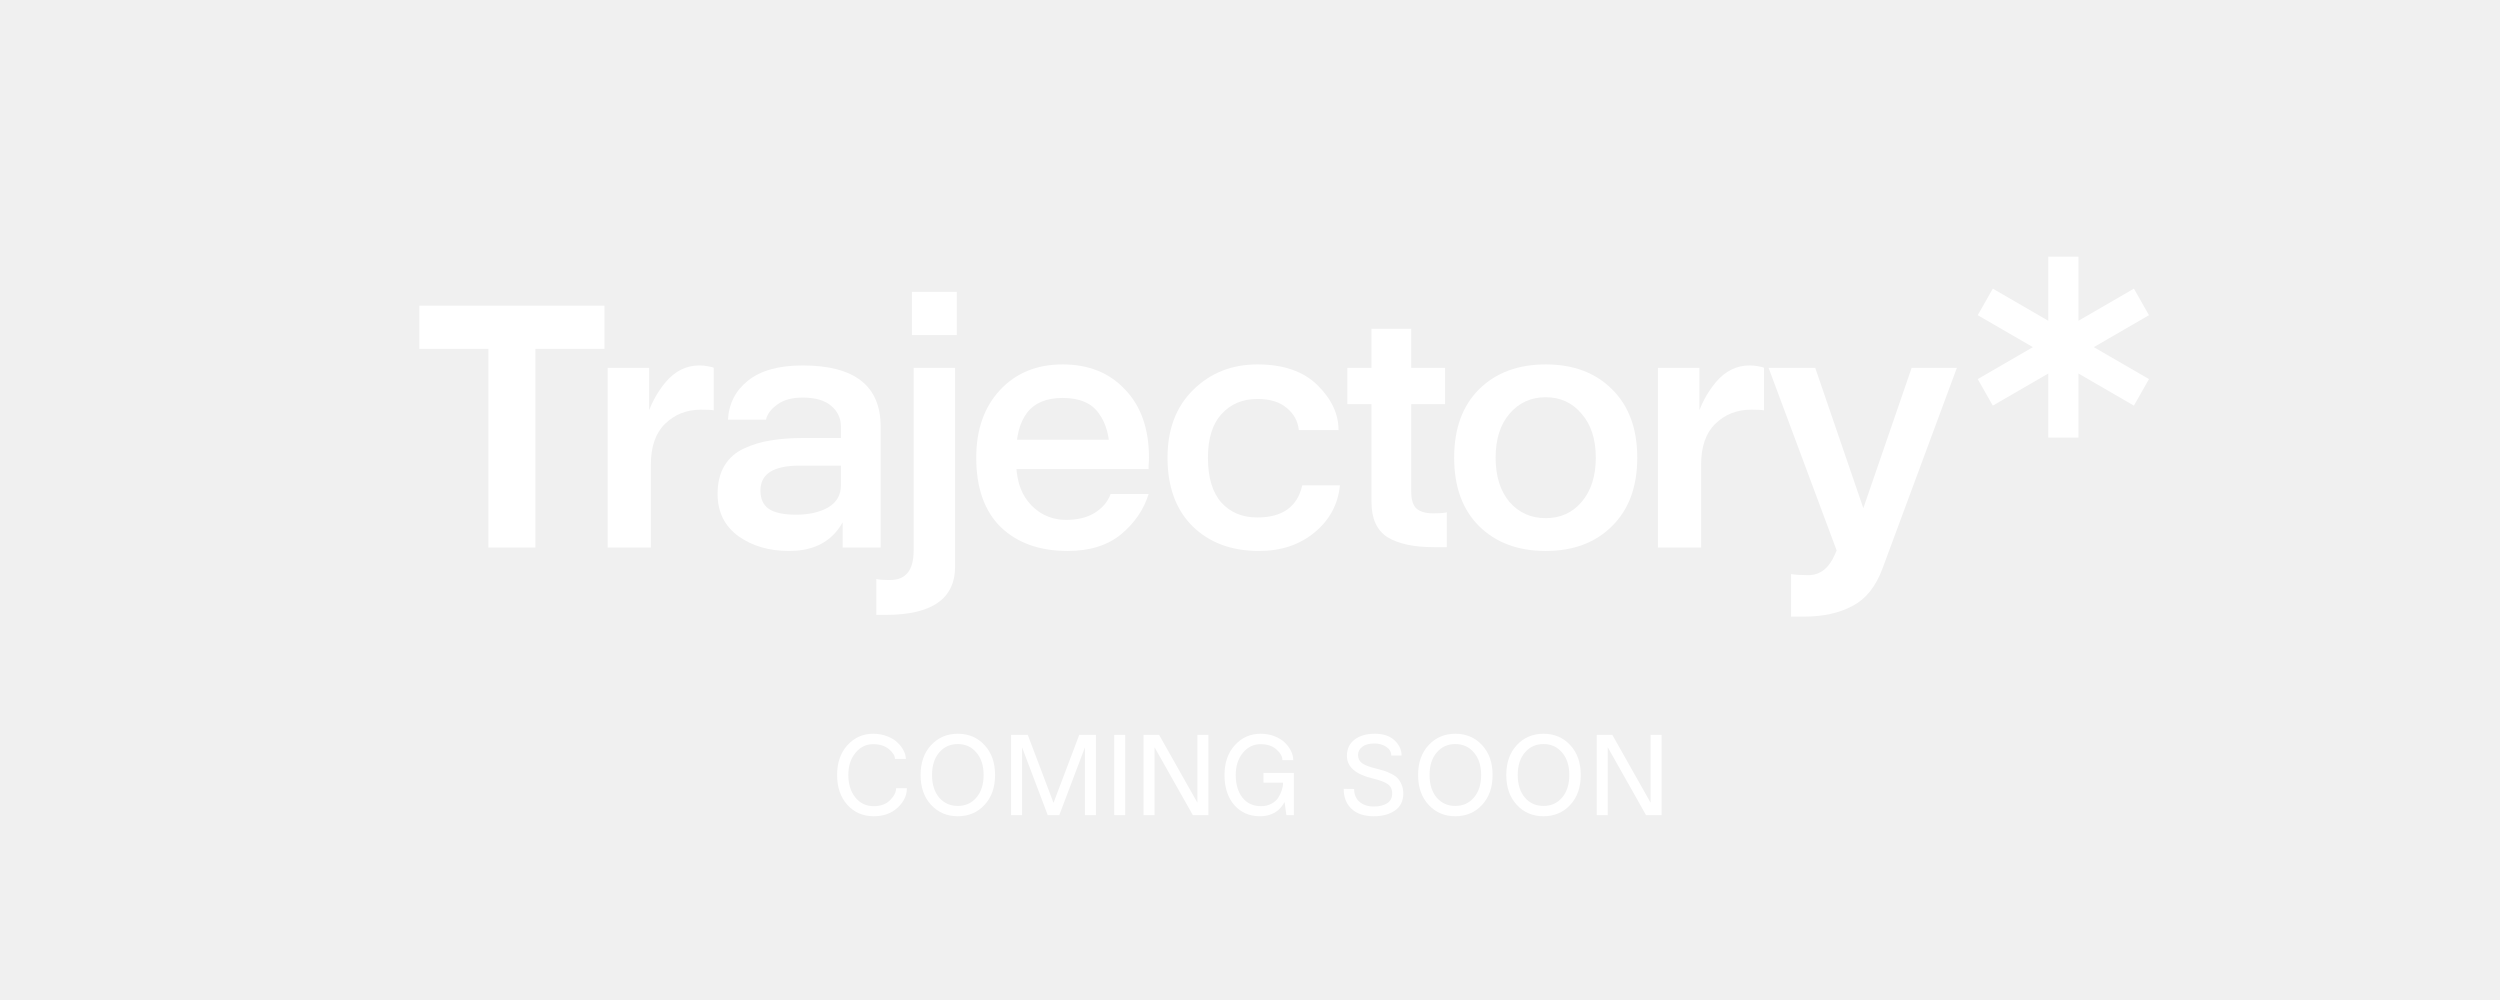
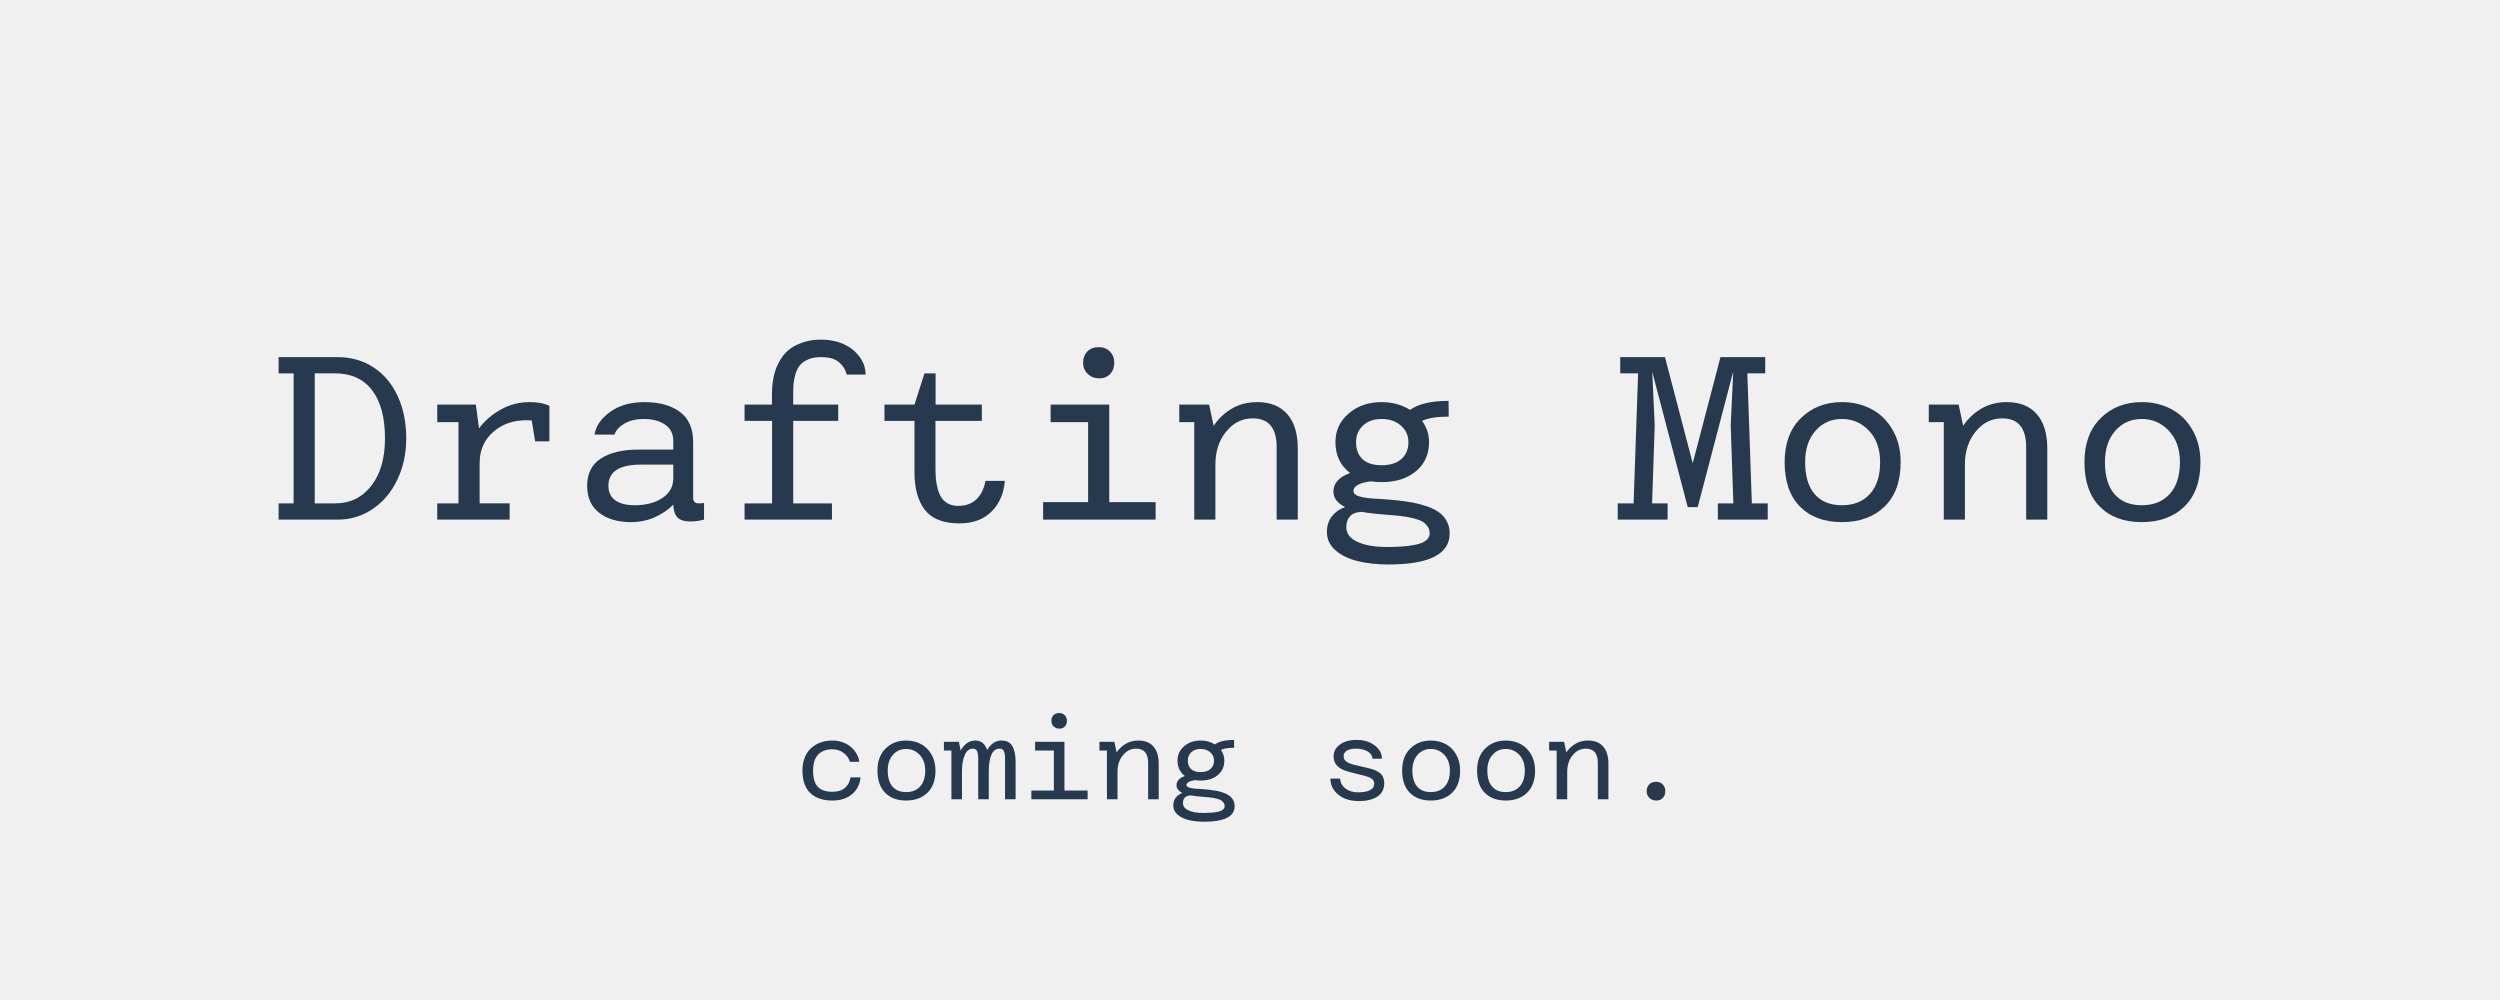
<svg xmlns="http://www.w3.org/2000/svg" xmlns:ns1="http://www.openswatchbook.org/uri/2009/osb" id="svg2" version="1.1" width="1600" height="640" viewBox="0 0 1500 600">
  <defs id="defs6">
+     <rect id="rect372" height="200.087" width="1494.25" y="410.191" x="1.38" />
+     <rect id="rect23" height="76.134" width="277.492" y="46.072" x="666.869" />
    <linearGradient id="linearGradient5684" ns1:paint="solid">
      <stop style="stop-color:#6f5b14;stop-opacity:1;" offset="0" id="stop5686" />
    </linearGradient>
  </defs>
-   <g id="flowRoot892" style="font-style:normal;font-variant:normal;font-weight:500;font-stretch:normal;font-size:200px;line-height:1.25;font-family:'Besley*';-inkscape-font-specification:'Besley* Medium';text-align:center;letter-spacing:0px;word-spacing:0px;text-anchor:middle;fill:#172517;fill-opacity:1;stroke:#355635;stroke-width:1.589;stroke-miterlimit:4;stroke-dasharray:none;stroke-opacity:1;paint-order:stroke fill markers" transform="matrix(1.180082,0,0,1.180082,-195.4532,-83.84332)" aria-label="Besley*">
-     <g id="flowRoot59" style="font-style:normal;font-variant:normal;font-weight:normal;font-stretch:normal;font-size:40px;line-height:1.25;font-family:'Trajectory*';-inkscape-font-specification:'Trajectory*';letter-spacing:0px;word-spacing:0px;fill:#000000;fill-opacity:1;stroke:none" transform="matrix(4.391365,0,0,4.391365,-2740.147,-435.8933)" aria-label="Trajectory*">
-       <path style="fill:#ffffff" id="path67" d="m 710.25,150.833 h 21.44 v 5 h -21.44 z m 8,0 h 5.44 v 28 h -5.44 z" />
-       <path style="fill:#ffffff" id="path69" d="m 742.66,157.753 q 0.52,0 0.92,0.08 0.44,0.08 0.6,0.12 l 0.16,0.08 v 4.92 q -0.28,-0.08 -1.48,-0.08 z m -10.6,0.28 h 4.8 v 6 l 0.2,0.6 v 14.2 h -5 z m 10.8,4.84 q -2.48,0 -4.16,1.64 -1.64,1.6 -1.64,4.72 l -1.2,-0.4 q 0,-2.4 0.64,-4.8 0.68,-2.44 2.28,-4.36 1.64,-1.92 3.88,-1.92 z" />
-       <path style="fill:#ffffff" id="path71" d="m 750.386,164.033 h -4.4 q 0.16,-2.8 2.32,-4.52 2.2,-1.76 6.32,-1.76 v 3.72 q -1.84,0 -2.92,0.8 -1.08,0.76 -1.32,1.76 z m 4.28,2.12 h 6.2 v 3.2 h -6.6 z m 4.4,-1.32 q 0,-1.44 -1.12,-2.4 -1.12,-0.96 -3.32,-0.96 v -3.72 q 9.04,0 9.04,7.08 z m 0,0 h 4.6 v 14 h -4.4 v -4.76 l -0.2,-0.6 z m -9.32,7.4 q 0,1.44 0.96,2.12 1,0.68 3.16,0.68 2.24,0 3.72,-0.84 1.48,-0.88 1.48,-2.56 h 1.2 q 0,3.4 -1.88,5.52 -1.88,2.08 -5.32,2.08 -3.48,0 -5.88,-1.72 -2.4,-1.76 -2.4,-4.88 z m 4.92,-6.08 -0.4,3.2 q -4.52,0 -4.52,2.88 l -4.96,0.4 q 0,-1.96 0.8,-3.28 0.8,-1.32 2.28,-2 1.48,-0.68 3.08,-0.92 1.64,-0.28 3.72,-0.28 z" />
-       <path style="fill:#ffffff" id="path73" d="m 764.244,186.633 h -1.08 v -4.158 c 0.267,0.08 0.8,0.12 1.6,0.12 z m 3.24,-7.438 4.8,1.838 c 0,3.733 -2.68,5.6 -8.04,5.6 l 0.52,-4.038 c 1.813,0 2.72,-1.133 2.72,-3.4 z m -0.2,-29.962 h 5.2 v 5 h -5.2 z m 0.2,29.962 v -21.162 h 4.8 v 23 z" />
-       <path style="fill:#ffffff" id="path75" d="m 779.332,168.433 h -4.6 c 0,-3.253 0.92,-5.867 2.76,-7.84 1.84,-1.973 4.253,-2.96 7.24,-2.96 v 3.882 c -1.867,0 -3.24,0.573 -4.12,1.72 -0.853,1.147 -1.28,2.638 -1.28,5.198 z m 10.96,4.2 h 4.4 c -0.56,1.813 -1.627,3.373 -3.2,4.68 -1.573,1.28 -3.627,1.92 -6.16,1.92 l -0.2,-3.6 c 1.36,0 2.48,-0.28 3.36,-0.84 0.88,-0.56 1.48,-1.28 1.8,-2.16 z m -11.16,-6.28 h 11.6 v 3.4 h -11.6 z m 5.6,-8.72 c 3.013,0 5.427,0.973 7.24,2.92 1.84,1.92 2.76,4.547 2.76,7.88 0,0.347 -0.013,0.627 -0.04,0.84 v 0.36 0.12 h -4.4 c 0,-0.053 -0.013,-0.267 -0.04,-0.64 -0.027,-0.4 -0.04,-0.627 -0.04,-0.68 0,-2.48 -0.427,-3.945 -1.28,-5.118 -0.827,-1.2 -2.227,-1.8 -4.2,-1.8 z m 0.4,18 0.2,3.6 c -3.253,0 -5.84,-0.92 -7.76,-2.76 -1.893,-1.867 -2.84,-4.547 -2.84,-8.04 h 4.6 c 0,2.427 0.467,3.878 1.4,5.078 0.933,1.173 2.4,2.122 4.4,2.122 z" />
-       <path style="fill:#ffffff" id="path77" d="m 807.279,161.633 v -4 q 4.52,0 6.96,2.4 2.44,2.4 2.44,5.2 h -4.6 q -0.16,-1.56 -1.4,-2.56 -1.2,-1.04 -3.4,-1.04 z m 0.2,17.6 q -4.8,0 -7.72,-2.88 -2.88,-2.88 -2.88,-7.92 0,-4.92 2.96,-7.84 3,-2.96 7.44,-2.96 v 4 q -2.56,0 -4.16,1.76 -1.56,1.72 -1.56,5.04 0,3.44 1.56,5.2 1.56,1.72 4.16,1.72 z m 5,-7.6 h 4.36 q -0.32,3.28 -2.92,5.44 -2.6,2.16 -6.44,2.16 l -0.2,-3.88 q 4.36,0 5.2,-3.72 z" />
-       <path style="fill:#ffffff" id="path79" d="m 827.736,178.793 h 1.48 v -4.038 c -0.267,0.08 -0.8,0.12 -1.6,0.12 z m -10.04,-16.56 h 11.32 v -4.2 h -11.32 z m 7.4,10.122 v -18.842 h -4.6 v 20.08 z m 0,0 -4.6,1.238 c 0,1.893 0.613,3.24 1.84,4.04 1.253,0.773 3.053,1.16 5.4,1.16 l -0.12,-3.918 c -0.853,0 -1.493,-0.187 -1.92,-0.56 -0.4,-0.373 -0.6,-1.027 -0.6,-1.96 z" />
-       <path style="fill:#ffffff" id="path81" d="m 836.466,163.353 q -1.6,1.88 -1.6,5.08 0,3.2 1.6,5.12 1.64,1.88 4.2,1.88 2.56,0 4.16,-1.88 1.64,-1.92 1.64,-5.12 0,-3.2 -1.64,-5.08 -1.6,-1.92 -4.16,-1.92 -2.56,0 -4.2,1.92 z m -3.52,13 q -2.88,-2.88 -2.88,-7.92 0,-5.04 2.88,-7.92 2.92,-2.88 7.72,-2.88 4.8,0 7.68,2.88 2.92,2.88 2.92,7.92 0,5.04 -2.92,7.92 -2.88,2.88 -7.68,2.88 -4.8,0 -7.72,-2.88 z" />
-       <path style="fill:#ffffff" id="path83" d="m 864.26,157.753 q 0.52,0 0.92,0.08 0.44,0.08 0.6,0.12 l 0.16,0.08 v 4.92 q -0.28,-0.08 -1.48,-0.08 z m -10.6,0.28 h 4.8 v 6 l 0.2,0.6 v 14.2 h -5 z m 10.8,4.84 q -2.48,0 -4.16,1.64 -1.64,1.6 -1.64,4.72 l -1.2,-0.4 q 0,-2.4 0.64,-4.8 0.68,-2.44 2.28,-4.36 1.64,-1.92 3.88,-1.92 z" />
-       <path style="fill:#ffffff" id="path85" d="m 870.552,186.833 h -1.48 v -4.92 c 0.533,0.08 1.2,0.12 2,0.12 z m -4.08,-28.8 h 5.4 l 7.2,21 -4.4,1 z m 7.68,21.6 1.64,-3.76 0.962,0.4 6.28,-18.24 h 5.238 l -8.6,23.2 c -0.773,2.107 -1.933,3.56 -3.48,4.36 -1.52,0.827 -3.4,1.24 -5.64,1.24 l 0.52,-4.8 c 1.36,0 2.387,-0.8 3.08,-2.4 z" />
-       <path style="stroke-width:1.387;fill:#ffffff" id="path87" d="m 892.432,162.405 -1.745,-3.072 18.082,-10.472 1.745,3.072 z m -1.745,-10.472 1.745,-3.072 18.082,10.472 -1.745,3.072 z m 8.168,-6.772 h 3.491 v 20.944 h -3.491 z" />
-       <g id="flowRoot109" style="font-style:normal;font-weight:normal;font-size:40px;line-height:1.25;font-family:sans-serif;letter-spacing:0px;word-spacing:0px;fill:#ffffff;fill-opacity:1;stroke:none" transform="matrix(0.3316792,0,0,0.3316792,541.1475,53.9259)" aria-label="COMING SOON">
-         <path id="path830" style="font-style:normal;font-variant:normal;font-weight:normal;font-stretch:normal;font-family:'Trajectory*';-inkscape-font-specification:'Trajectory*';fill:#ffffff" d="m 668.281,445.239 v -3.64 q 2.64,0 4.88,0.88 2.24,0.84 3.6,2.2 1.4,1.32 2.16,2.84 0.76,1.52 0.76,2.88 h -3.8 q 0,-1.64 -2.08,-3.4 -2.08,-1.76 -5.52,-1.76 z m 8,15.36 h 3.76 q 0,3.8 -3.24,6.8 -3.2,3 -8.32,3 v -3.52 q 3.6,0 5.68,-2.08 2.12,-2.12 2.12,-4.2 z m -7.8,6.28 v 3.52 q -5.6,0 -9.2,-3.96 -3.6,-3.96 -3.6,-10.44 0,-6.44 3.6,-10.4 3.64,-4 9,-4 v 3.64 q -3.72,0 -6.2,3.04 -2.48,3 -2.48,7.72 0,4.76 2.44,7.84 2.48,3.04 6.44,3.04 z" />
-         <path id="path832" style="font-style:normal;font-variant:normal;font-weight:normal;font-stretch:normal;font-family:'Trajectory*';-inkscape-font-specification:'Trajectory*';fill:#ffffff" d="m 691.302,448.159 q -2.48,2.92 -2.48,7.84 0,4.92 2.48,7.88 2.52,2.92 6.52,2.92 4,0 6.48,-2.92 2.52,-2.96 2.52,-7.88 0,-4.92 -2.52,-7.84 -2.48,-2.96 -6.48,-2.96 -4,0 -6.52,2.96 z m -2.8,18.28 q -3.68,-3.96 -3.68,-10.44 0,-6.48 3.68,-10.44 3.68,-3.96 9.32,-3.96 5.64,0 9.32,3.96 3.68,3.96 3.68,10.44 0,6.48 -3.68,10.44 -3.68,3.96 -9.32,3.96 -5.64,0 -9.32,-3.96 z" />
-         <path id="path834" style="font-style:normal;font-variant:normal;font-weight:normal;font-stretch:normal;font-family:'Trajectory*';-inkscape-font-specification:'Trajectory*';fill:#ffffff" d="m 743.843,441.999 -10.6,28 h -3.64 l 10.6,-28 z m -25.24,0 h 3.64 l 10.6,28 h -3.64 z m 23.6,0 h 3.84 v 28 h -3.84 z m -25.8,0 h 3.84 v 28 h -3.84 z" />
-         <path id="path836" style="font-style:normal;font-variant:normal;font-weight:normal;font-stretch:normal;font-family:'Trajectory*';-inkscape-font-specification:'Trajectory*';fill:#ffffff" d="m 752.419,441.999 h 3.84 v 28 h -3.84 z" />
-         <path id="path838" style="font-style:normal;font-variant:normal;font-weight:normal;font-stretch:normal;font-family:'Trajectory*';-inkscape-font-specification:'Trajectory*';fill:#ffffff" d="m 764.053,441.999 h 4.04 l 15.8,28 h -4.04 z m 17.4,0 h 3.84 v 28 h -3.84 z m -18.8,0 h 3.84 v 28 h -3.84 z" />
-         <path id="path840" style="font-style:normal;font-variant:normal;font-weight:normal;font-stretch:normal;font-family:'Trajectory*';-inkscape-font-specification:'Trajectory*';fill:#ffffff" d="m 803.716,466.879 -0.4,3.52 q -5.56,0 -9,-3.92 -3.4,-3.92 -3.4,-10.48 0,-6.44 3.6,-10.4 3.64,-4 9,-4 v 3.64 q -3.72,0 -6.2,3.04 -2.48,3 -2.48,7.72 0,4.88 2.32,7.88 2.36,3 6.56,3 z m 7.64,-8.2 h 2.16 q 0,1.64 -0.32,3.24 -0.32,1.56 -1.12,3.12 -0.76,1.56 -1.92,2.76 -1.12,1.16 -2.88,1.88 -1.76,0.72 -3.96,0.72 l 0.4,-3.52 q 2,0 3.56,-0.84 1.56,-0.84 2.4,-2.12 0.84,-1.32 1.24,-2.64 0.44,-1.36 0.44,-2.6 z m -7.84,-13.44 v -3.64 q 2.64,0 4.88,0.88 2.24,0.88 3.6,2.24 1.4,1.36 2.16,2.96 0.76,1.6 0.76,3.12 h -3.8 q 0,-1.92 -2.08,-3.72 -2.04,-1.84 -5.52,-1.84 z m 1,10.04 h 10.6 v 3.4 h -10.6 z m 10.6,14.72 h -2.6 l -0.8,-5.72 v -5.6 h 3.4 z" />
-         <path id="path842" style="font-style:normal;font-variant:normal;font-weight:normal;font-stretch:normal;font-family:'Trajectory*';-inkscape-font-specification:'Trajectory*';fill:#ffffff" d="m 849.442,462.439 h 3.88 q 0,3.96 -2.92,5.96 -2.88,2 -7.36,2 -5,0 -7.76,-2.56 -2.76,-2.56 -2.76,-7 l 3.64,0.04 q 0,2.88 1.92,4.52 1.92,1.6 4.96,1.6 2.76,0 4.56,-1.08 1.84,-1.12 1.84,-3.48 z m -11.92,-13.4 -3.88,0.28 q 0,-3.6 2.64,-5.64 2.64,-2.08 7.12,-2.08 4.44,0 6.88,2.32 2.44,2.28 2.44,5.28 h -3.6 q 0,-1.88 -1.76,-3.04 -1.72,-1.16 -4.16,-1.16 -2.72,0 -4.2,1.16 -1.48,1.12 -1.48,2.88 z m 6.04,4.64 q 1.76,0.44 2.92,0.8 1.2,0.36 2.6,1.08 1.44,0.68 2.24,1.56 0.84,0.84 1.4,2.24 0.6,1.36 0.6,3.08 h -3.88 q 0,-2.24 -1.64,-3.32 -1.64,-1.08 -5.04,-1.88 -9.12,-2.16 -9.12,-7.92 l 3.88,-0.28 q 0,1.72 1.36,2.8 1.4,1.04 4.68,1.84 z" />
-         <path id="path844" style="font-style:normal;font-variant:normal;font-weight:normal;font-stretch:normal;font-family:'Trajectory*';-inkscape-font-specification:'Trajectory*';fill:#ffffff" d="m 864.974,448.159 q -2.48,2.92 -2.48,7.84 0,4.92 2.48,7.88 2.52,2.92 6.52,2.92 4,0 6.48,-2.92 2.52,-2.96 2.52,-7.88 0,-4.92 -2.52,-7.84 -2.48,-2.96 -6.48,-2.96 -4,0 -6.52,2.96 z m -2.8,18.28 q -3.68,-3.96 -3.68,-10.44 0,-6.48 3.68,-10.44 3.68,-3.96 9.32,-3.96 5.64,0 9.32,3.96 3.68,3.96 3.68,10.44 0,6.48 -3.68,10.44 -3.68,3.96 -9.32,3.96 -5.64,0 -9.32,-3.96 z" />
-         <path id="path846" style="font-style:normal;font-variant:normal;font-weight:normal;font-stretch:normal;font-family:'Trajectory*';-inkscape-font-specification:'Trajectory*';fill:#ffffff" d="m 895.755,448.159 q -2.48,2.92 -2.48,7.84 0,4.92 2.48,7.88 2.52,2.92 6.52,2.92 4,0 6.48,-2.92 2.52,-2.96 2.52,-7.88 0,-4.92 -2.52,-7.84 -2.48,-2.96 -6.48,-2.96 -4,0 -6.52,2.96 z m -2.8,18.28 q -3.68,-3.96 -3.68,-10.44 0,-6.48 3.68,-10.44 3.68,-3.96 9.32,-3.96 5.64,0 9.32,3.96 3.68,3.96 3.68,10.44 0,6.48 -3.68,10.44 -3.68,3.96 -9.32,3.96 -5.64,0 -9.32,-3.96 z" />
-         <path id="path848" style="font-style:normal;font-variant:normal;font-weight:normal;font-stretch:normal;font-family:'Trajectory*';-inkscape-font-specification:'Trajectory*';fill:#ffffff" d="m 922.256,441.999 h 4.04 l 15.8,28 h -4.04 z m 17.4,0 h 3.84 v 28 h -3.84 z m -18.8,0 h 3.84 v 28 h -3.84 z" />
+   <g id="flowRoot892" style="font-style:normal;font-variant:normal;font-weight:500;font-stretch:normal;font-size:200px;line-height:1.25;font-family:'Besley*';-inkscape-font-specification:'Besley* Medium';text-align:center;letter-spacing:0px;word-spacing:0px;text-anchor:middle;fill:#26394e;fill-opacity:1;stroke:#355635;stroke-width:1.589;stroke-miterlimit:4;stroke-dasharray:none;stroke-opacity:1;paint-order:stroke fill markers" transform="matrix(1.180082,0,0,1.180082,-195.4532,-102.5933)" aria-label="Besley*">
+     <g id="flowRoot59" style="font-style:normal;font-variant:normal;font-weight:normal;font-stretch:normal;font-size:40px;line-height:1.25;font-family:'Trajectory*';-inkscape-font-specification:'Trajectory*';letter-spacing:0px;word-spacing:0px;fill:#26394e;fill-opacity:1;stroke:none" transform="matrix(4.391365,0,0,4.391365,-2740.147,-426.36)" aria-label="Trajectory*">
+       <g style="font-style:normal;font-weight:normal;font-size:28.945px;font-family:sans-serif;white-space:pre;shape-inside:url(#rect23);fill:#26394e;fill-opacity:1;stroke:none" id="text21" transform="translate(0,104.2035)" aria-label="Drafting Mono">
+         <path id="path27" style="font-style:normal;font-variant:normal;font-weight:normal;font-stretch:normal;font-size:28.945px;font-family:'Drafting Mono';-inkscape-font-specification:'Drafting Mono';fill:#26394e;fill-opacity:1" d="m 698.142,70.965 h 2.359 q 2.605,0 4.183,-2.026 1.592,-2.026 1.592,-5.5 0,-3.618 -1.491,-5.572 -1.491,-1.954 -4.284,-1.954 h -2.359 z m -4.183,1.881 V 70.965 h 1.737 V 55.914 h -1.737 v -1.881 h 6.831 q 2.388,0 4.197,1.216 1.824,1.216 2.779,3.343 0.97,2.127 0.97,4.848 0,2.62 -1.028,4.776 -1.013,2.142 -2.837,3.387 -1.824,1.245 -4.081,1.245 z" />
+         <path id="path29" style="font-style:normal;font-variant:normal;font-weight:normal;font-stretch:normal;font-size:28.945px;font-family:'Drafting Mono';-inkscape-font-specification:'Drafting Mono';fill:#26394e;fill-opacity:1" d="m 723.009,59.242 q 1.433,0 2.301,0.434 v 2.229 1.881 h -1.65 l -0.391,-2.417 q -0.434,-0.029 -0.622,-0.029 -2.316,0 -3.864,1.375 -1.549,1.36 -1.549,3.618 v 4.631 h 3.473 v 1.881 h -8.38 V 70.965 h 2.46 v -9.407 h -2.46 v -2.026 h 4.472 l 0.362,2.75 q 0.984,-1.317 2.504,-2.171 1.534,-0.868 3.343,-0.868 z" />
+         <path id="path31" style="font-style:normal;font-variant:normal;font-weight:normal;font-stretch:normal;font-size:28.945px;font-family:'Drafting Mono';-inkscape-font-specification:'Drafting Mono';fill:#26394e;fill-opacity:1" d="m 741.957,63.874 v 6.44 q 0,0.651 0.637,0.651 0.261,0 0.622,-0.043 v 1.925 q -0.868,0.217 -1.549,0.217 -1.1,0 -1.549,-0.492 -0.434,-0.492 -0.463,-1.462 -0.868,0.883 -2.142,1.462 -1.259,0.564 -2.779,0.564 -2.243,0 -3.647,-1.071 -1.404,-1.085 -1.404,-3.126 0,-2.142 1.592,-3.17 1.606,-1.028 4.327,-1.028 h 4.052 V 63.729 q 0,-1.259 -0.97,-1.896 -0.955,-0.637 -2.446,-0.637 -1.317,0 -2.243,0.535 -0.912,0.535 -1.143,1.274 h -2.316 q 0.232,-1.491 1.795,-2.62 1.563,-1.143 3.98,-1.143 2.605,0 4.125,1.143 1.52,1.143 1.52,3.488 z m -6.064,2.605 q -3.748,0 -3.748,2.46 0,1.1 0.796,1.679 0.81,0.564 2.229,0.564 1.968,0 3.227,-0.839 1.259,-0.854 1.259,-2.272 v -1.592 z" />
+         <path id="path33" style="font-style:normal;font-variant:normal;font-weight:normal;font-stretch:normal;font-size:28.945px;font-family:'Drafting Mono';-inkscape-font-specification:'Drafting Mono';fill:#26394e;fill-opacity:1" d="M 747.909,72.847 V 70.965 h 3.184 v -9.552 h -3.184 v -1.881 h 3.17 v -1.158 c 0,-0.926 0.101,-1.761 0.304,-2.504 0.212,-0.743 0.54,-1.409 0.984,-1.997 0.453,-0.598 1.071,-1.057 1.853,-1.375 0.782,-0.328 1.538,-0.492 2.619,-0.492 0.81,0 1.761,0.169 2.504,0.507 0.753,0.328 1.37,0.81 1.853,1.447 0.482,0.627 0.724,1.327 0.724,2.099 h -2.171 c -0.164,-0.589 -0.497,-1.129 -0.999,-1.505 -0.492,-0.386 -1.167,-0.521 -2.026,-0.521 -0.55,0 -1.028,0.087 -1.433,0.261 -0.396,0.164 -0.704,0.371 -0.926,0.622 -0.222,0.251 -0.4,0.579 -0.535,0.984 -0.125,0.405 -0.207,0.796 -0.246,1.172 -0.029,0.367 -0.043,0.801 -0.043,1.303 v 1.158 h 5.21 v 1.881 h -5.21 v 9.552 h 4.487 v 1.881 z" />
+         <path id="path35" style="font-style:normal;font-variant:normal;font-weight:normal;font-stretch:normal;font-size:28.945px;font-family:'Drafting Mono';-inkscape-font-specification:'Drafting Mono';fill:#26394e;fill-opacity:1" d="m 770.026,55.914 v 3.618 h 5.355 v 1.881 h -5.369 v 5.355 q 0,0.738 0.043,1.331 0.058,0.579 0.217,1.201 0.174,0.608 0.449,1.028 0.275,0.405 0.753,0.666 0.492,0.261 1.158,0.261 1.346,0 2.127,-0.767 0.796,-0.767 1.042,-2.127 h 2.243 q -0.174,2.171 -1.534,3.546 -1.36,1.375 -3.734,1.375 -2.764,0 -3.98,-1.549 -1.216,-1.549 -1.216,-4.385 v -5.934 h -3.473 v -1.881 h 3.473 l 1.158,-3.618 z" />
+         <path id="path37" style="font-style:normal;font-variant:normal;font-weight:normal;font-stretch:normal;font-size:28.945px;font-family:'Drafting Mono';-inkscape-font-specification:'Drafting Mono';fill:#26394e;fill-opacity:1" d="m 782.476,72.847 v -2.026 h 5.21 v -9.263 h -4.342 v -2.026 h 6.788 v 11.289 h 5.369 v 2.026 z m 4.631,-18.163 q 0,-0.796 0.492,-1.303 0.507,-0.507 1.303,-0.507 0.796,0 1.303,0.507 0.507,0.507 0.507,1.303 0,0.796 -0.478,1.303 -0.478,0.507 -1.259,0.507 -0.796,0 -1.331,-0.507 -0.535,-0.521 -0.535,-1.303 z" />
+         <path id="path39" style="font-style:normal;font-variant:normal;font-weight:normal;font-stretch:normal;font-size:28.945px;font-family:'Drafting Mono';-inkscape-font-specification:'Drafting Mono';fill:#26394e;fill-opacity:1" d="m 811.96,64.597 v 8.249 h -2.446 v -8.394 q 0,-3.329 -2.764,-3.329 -1.838,0 -3.083,1.534 -1.245,1.52 -1.245,3.821 v 6.368 h -2.446 V 61.558 h -1.737 v -2.026 h 1.737 1.722 l 0.521,2.46 q 0.796,-1.216 2.084,-1.983 1.288,-0.767 2.952,-0.767 2.287,0 3.488,1.389 1.216,1.389 1.216,3.966 z" />
+         <path id="path41" style="font-style:normal;font-variant:normal;font-weight:normal;font-stretch:normal;font-size:28.945px;font-family:'Drafting Mono';-inkscape-font-specification:'Drafting Mono';fill:#26394e;fill-opacity:1" d="m 821.66,61.196 q -1.36,0 -2.156,0.767 -0.796,0.753 -0.796,1.91 0,1.259 0.738,1.968 0.753,0.709 2.214,0.709 1.476,0 2.287,-0.709 0.825,-0.724 0.825,-1.968 0,-1.143 -0.868,-1.91 -0.868,-0.767 -2.243,-0.767 z m -2.359,10.739 v 0.029 q -0.825,0 -1.274,0.478 -0.449,0.478 -0.449,1.259 0,1.143 1.288,1.722 1.288,0.593 3.459,0.593 0.984,0 1.722,-0.058 0.738,-0.043 1.52,-0.203 0.796,-0.145 1.23,-0.492 0.434,-0.333 0.434,-0.839 0,-0.478 -0.275,-0.839 -0.275,-0.362 -0.695,-0.579 -0.405,-0.203 -1.071,-0.347 -0.651,-0.159 -1.216,-0.217 -0.55,-0.072 -1.346,-0.13 -2.099,-0.145 -3.329,-0.376 z m -1.853,-0.55 q -1.36,-0.651 -1.36,-1.795 0,-1.433 1.925,-2.142 -1.693,-1.288 -1.693,-3.575 0,-1.997 1.534,-3.314 1.534,-1.317 3.806,-1.317 1.867,0 3.3,0.897 1.462,-1.042 4.458,-1.042 l 0.015,1.824 q -2.026,0 -3.083,0.492 0.81,1.114 0.81,2.46 0,2.113 -1.52,3.372 -1.505,1.259 -3.98,1.259 -0.651,0 -1.216,-0.087 -0.984,0.101 -1.52,0.405 -0.521,0.289 -0.521,0.68 0,0.217 0.145,0.376 0.145,0.145 0.42,0.246 0.289,0.087 0.622,0.159 0.333,0.058 0.81,0.101 0.478,0.029 0.912,0.058 0.434,0.029 1.013,0.072 0.579,0.043 1.028,0.087 1.056,0.116 1.853,0.261 0.81,0.145 1.664,0.434 0.854,0.289 1.404,0.68 0.564,0.391 0.912,1.013 0.362,0.637 0.362,1.447 0,3.604 -7.077,3.604 -1.997,0 -3.575,-0.391 -1.563,-0.376 -2.562,-1.245 -0.999,-0.868 -0.999,-2.127 0,-1.057 0.564,-1.795 0.564,-0.738 1.549,-1.1 z" />
+         <path id="path43" style="font-style:normal;font-variant:normal;font-weight:normal;font-stretch:normal;font-size:28.945px;font-family:'Drafting Mono';-inkscape-font-specification:'Drafting Mono';fill:#26394e;fill-opacity:1" d="M 849.005,72.847 V 70.965 h 1.838 l 0.521,-15.052 h -2.07 v -1.881 h 2.142 3.039 l 3.213,12.287 3.213,-12.287 h 3.039 2.142 v 1.881 h -2.07 l 0.521,15.052 h 1.838 v 1.881 h -1.766 -2.156 -1.853 V 70.965 h 1.795 l -0.304,-9.031 0.289,-6.223 -4.11,15.688 h -1.158 l -4.11,-15.688 0.289,6.223 -0.304,9.031 h 1.795 v 1.881 h -1.853 -2.156 z" />
+         <path id="path45" style="font-style:normal;font-variant:normal;font-weight:normal;font-stretch:normal;font-size:28.945px;font-family:'Drafting Mono';-inkscape-font-specification:'Drafting Mono';fill:#26394e;fill-opacity:1" d="m 874.958,61.196 q -1.853,0 -3.054,1.36 -1.201,1.36 -1.201,3.633 0,2.417 1.1,3.705 1.114,1.288 3.155,1.288 2.07,0 3.242,-1.303 1.187,-1.303 1.187,-3.691 0,-2.258 -1.274,-3.618 -1.274,-1.375 -3.155,-1.375 z m 0,11.94 q -3.068,0 -4.848,-1.795 -1.78,-1.795 -1.78,-5.152 0,-3.227 1.867,-5.08 1.881,-1.867 4.762,-1.867 1.881,0 3.401,0.796 1.534,0.796 2.46,2.402 0.941,1.606 0.941,3.748 0,3.343 -1.867,5.152 -1.853,1.795 -4.935,1.795 z" />
+         <path id="path47" style="font-style:normal;font-variant:normal;font-weight:normal;font-stretch:normal;font-size:28.945px;font-family:'Drafting Mono';-inkscape-font-specification:'Drafting Mono';fill:#26394e;fill-opacity:1" d="m 898.74,64.597 v 8.249 h -2.446 v -8.394 q 0,-3.329 -2.764,-3.329 -1.838,0 -3.083,1.534 -1.245,1.52 -1.245,3.821 v 6.368 h -2.446 V 61.558 h -1.737 v -2.026 h 1.737 1.722 l 0.521,2.46 q 0.796,-1.216 2.084,-1.983 1.288,-0.767 2.952,-0.767 2.287,0 3.488,1.389 1.216,1.389 1.216,3.966 z" />
+         <path id="path49" style="font-style:normal;font-variant:normal;font-weight:normal;font-stretch:normal;font-size:28.945px;font-family:'Drafting Mono';-inkscape-font-specification:'Drafting Mono';fill:#26394e;fill-opacity:1" d="m 909.67,61.196 q -1.853,0 -3.054,1.36 -1.201,1.36 -1.201,3.633 0,2.417 1.1,3.705 1.114,1.288 3.155,1.288 2.07,0 3.242,-1.303 1.187,-1.303 1.187,-3.691 0,-2.258 -1.274,-3.618 -1.274,-1.375 -3.155,-1.375 z m 0,11.94 q -3.068,0 -4.848,-1.795 -1.78,-1.795 -1.78,-5.152 0,-3.227 1.867,-5.08 1.881,-1.867 4.762,-1.867 1.881,0 3.401,0.796 1.534,0.796 2.46,2.402 0.941,1.606 0.941,3.748 0,3.343 -1.867,5.152 -1.853,1.795 -4.935,1.795 z" />
      </g>
    </g>
  </g>
+   <g aria-label="Besley*" transform="matrix(1.180082,0,0,1.180082,-195.4532,-102.5933)" style="font-style:normal;font-variant:normal;font-weight:500;font-stretch:normal;font-size:200px;line-height:1.25;font-family:'Besley*';-inkscape-font-specification:'Besley* Medium';text-align:center;letter-spacing:0px;word-spacing:0px;text-anchor:middle;fill:#172517;fill-opacity:1;stroke:#355635;stroke-width:1.589;stroke-miterlimit:4;stroke-dasharray:none;stroke-opacity:1;paint-order:stroke fill markers" id="g368" />
+   <g style="font-style:normal;font-weight:normal;font-size:75px;font-family:sans-serif;white-space:pre;shape-inside:url(#rect372);fill:#26394e;fill-opacity:1;stroke:none" id="text370" aria-label="coming soon.">
+     <path id="path376" style="font-style:normal;font-variant:normal;font-weight:normal;font-stretch:normal;font-size:75px;font-family:'Drafting Mono';-inkscape-font-specification:'Drafting Mono';text-align:center;text-anchor:middle;fill:#26394e;fill-opacity:1" d="m 499.434,444.316 q 3.6,0 6.638,1.238 3.075,1.2 5.025,3.112 1.988,1.875 3.112,4.088 1.163,2.212 1.312,4.312 h -5.625 q -0.637,-2.775 -3.525,-5.138 -2.85,-2.362 -6.938,-2.362 -5.475,0 -8.55,3.188 -3.038,3.188 -3.038,9.562 0,6.75 2.812,9.75 2.85,3 8.775,3 4.8,0 7.537,-2.325 2.737,-2.362 3.337,-6.3 h 6 q -0.562,6.225 -5.062,10.05 -4.5,3.825 -11.812,3.825 -8.55,0 -13.275,-4.5 -4.688,-4.537 -4.688,-13.5 0,-4.35 1.387,-7.8 1.387,-3.45 3.825,-5.662 2.475,-2.212 5.7,-3.375 3.263,-1.163 7.05,-1.163 z" />
+     <path id="path378" style="font-style:normal;font-variant:normal;font-weight:normal;font-stretch:normal;font-size:75px;font-family:'Drafting Mono';-inkscape-font-specification:'Drafting Mono';text-align:center;text-anchor:middle;fill:#26394e;fill-opacity:1" d="m 543.655,449.379 q -4.8,0 -7.912,3.525 -3.112,3.525 -3.112,9.412 0,6.263 2.85,9.6 2.888,3.337 8.175,3.337 5.362,0 8.4,-3.375 3.075,-3.375 3.075,-9.562 0,-5.85 -3.3,-9.375 -3.3,-3.562 -8.175,-3.562 z m 0,30.938 q -7.95,0 -12.562,-4.65 -4.612,-4.65 -4.612,-13.35 0,-8.363 4.838,-13.162 4.875,-4.838 12.338,-4.838 4.875,0 8.812,2.062 3.975,2.062 6.375,6.225 2.438,4.162 2.438,9.713 0,8.662 -4.838,13.35 -4.8,4.65 -12.787,4.65 z" />
+     <path id="path380" style="font-style:normal;font-variant:normal;font-weight:normal;font-stretch:normal;font-size:75px;font-family:'Drafting Mono';-inkscape-font-specification:'Drafting Mono';text-align:center;text-anchor:middle;fill:#26394e;fill-opacity:1" d="m 609.363,457.066 v 22.5 h -6.338 v -24.375 q 0,-3.075 -0.713,-4.537 -0.675,-1.462 -2.513,-1.462 -6.525,0 -6.525,13.875 v 16.5 h -6.338 v -24.375 q 0,-3.075 -0.713,-4.537 -0.675,-1.462 -2.513,-1.462 -3.188,0 -4.875,3.825 -1.65,3.788 -1.65,10.05 v 16.5 h -6.338 v -29.25 h -4.5 v -5.25 h 4.5 4.463 l 1.087,5.25 q 1.462,-2.7 3.675,-4.35 2.25,-1.65 5.138,-1.65 5.175,0 7.088,5.7 3.3,-5.7 8.625,-5.7 4.5,0 6.45,3.3 1.988,3.3 1.988,9.45 z" />
+     <path id="path382" style="font-style:normal;font-variant:normal;font-weight:normal;font-stretch:normal;font-size:75px;font-family:'Drafting Mono';-inkscape-font-specification:'Drafting Mono';text-align:center;text-anchor:middle;fill:#26394e;fill-opacity:1" d="m 618.821,479.566 v -5.25 h 13.5 v -24 h -11.25 v -5.25 h 17.587 v 29.25 h 13.912 v 5.25 z m 12,-47.062 q 0,-2.062 1.275,-3.375 1.312,-1.312 3.375,-1.312 2.062,0 3.375,1.312 1.312,1.312 1.312,3.375 0,2.062 -1.238,3.375 -1.238,1.312 -3.263,1.312 -2.062,0 -3.45,-1.312 -1.387,-1.35 -1.387,-3.375 z" />
+     <path id="path384" style="font-style:normal;font-variant:normal;font-weight:normal;font-stretch:normal;font-size:75px;font-family:'Drafting Mono';-inkscape-font-specification:'Drafting Mono';text-align:center;text-anchor:middle;fill:#26394e;fill-opacity:1" d="m 695.217,458.191 v 21.375 h -6.338 v -21.75 q 0,-8.625 -7.162,-8.625 -4.763,0 -7.987,3.975 -3.225,3.938 -3.225,9.9 v 16.5 h -6.338 v -29.25 h -4.5 v -5.25 h 4.5 4.463 l 1.35,6.375 q 2.062,-3.15 5.4,-5.138 3.337,-1.988 7.65,-1.988 5.925,0 9.037,3.6 3.15,3.6 3.15,10.275 z" />
+     <path id="path386" style="font-style:normal;font-variant:normal;font-weight:normal;font-stretch:normal;font-size:75px;font-family:'Drafting Mono';-inkscape-font-specification:'Drafting Mono';text-align:center;text-anchor:middle;fill:#26394e;fill-opacity:1" d="m 720.35,449.379 q -3.525,0 -5.588,1.988 -2.062,1.95 -2.062,4.95 0,3.263 1.913,5.1 1.95,1.837 5.737,1.837 3.825,0 5.925,-1.837 2.138,-1.875 2.138,-5.1 0,-2.962 -2.25,-4.95 -2.25,-1.988 -5.812,-1.988 z m -6.112,27.825 v 0.075 q -2.138,0 -3.3,1.238 -1.163,1.238 -1.163,3.263 0,2.962 3.337,4.463 3.337,1.538 8.963,1.538 2.55,0 4.463,-0.15 1.913,-0.113 3.938,-0.525 2.062,-0.375 3.188,-1.275 1.125,-0.863 1.125,-2.175 0,-1.238 -0.713,-2.175 -0.713,-0.938 -1.8,-1.5 -1.05,-0.525 -2.775,-0.9 -1.688,-0.412 -3.15,-0.562 -1.425,-0.188 -3.487,-0.338 -5.438,-0.375 -8.625,-0.975 z m -4.8,-1.425 q -3.525,-1.688 -3.525,-4.65 0,-3.712 4.987,-5.55 -4.388,-3.337 -4.388,-9.262 0,-5.175 3.975,-8.588 3.975,-3.413 9.863,-3.413 4.838,0 8.55,2.325 3.788,-2.7 11.55,-2.7 l 0.037,4.725 q -5.25,0 -7.987,1.275 2.1,2.888 2.1,6.375 0,5.475 -3.938,8.738 -3.9,3.263 -10.312,3.263 -1.688,0 -3.15,-0.225 -2.55,0.263 -3.938,1.05 -1.35,0.75 -1.35,1.762 0,0.562 0.375,0.975 0.375,0.375 1.087,0.637 0.75,0.225 1.613,0.412 0.863,0.15 2.1,0.263 1.238,0.075 2.362,0.15 1.125,0.075 2.625,0.188 1.5,0.113 2.663,0.225 2.737,0.3 4.8,0.675 2.1,0.375 4.312,1.125 2.212,0.75 3.638,1.762 1.462,1.012 2.362,2.625 0.938,1.65 0.938,3.75 0,9.338 -18.337,9.338 -5.175,0 -9.262,-1.012 -4.05,-0.975 -6.638,-3.225 -2.587,-2.25 -2.587,-5.513 0,-2.737 1.462,-4.65 1.462,-1.913 4.013,-2.85 z" />
+     <path id="path388" style="font-style:normal;font-variant:normal;font-weight:normal;font-stretch:normal;font-size:75px;font-family:'Drafting Mono';-inkscape-font-specification:'Drafting Mono';text-align:center;text-anchor:middle;fill:#26394e;fill-opacity:1" d="m 829.154,455.229 h -5.625 q -0.263,-2.85 -3.038,-4.425 -2.775,-1.613 -7.013,-1.613 -3.413,0 -5.362,1.2 -1.95,1.2 -1.95,3.263 0,2.812 3.15,4.2 1.65,0.75 6.487,1.8 l 0.938,0.225 q 2.25,0.487 3.337,0.75 1.125,0.263 2.888,0.787 1.8,0.525 2.663,0.975 0.863,0.45 1.988,1.2 1.125,0.75 1.65,1.613 0.525,0.825 0.9,1.988 0.375,1.163 0.375,2.625 0,5.438 -4.125,8.137 -4.125,2.7 -11.213,2.7 -4.65,0 -8.512,-1.613 -3.825,-1.65 -6.15,-4.763 -2.325,-3.112 -2.325,-7.125 h 5.812 q 0.3,3.638 3.263,5.963 3,2.288 7.537,2.288 4.5,0 7.088,-1.275 2.625,-1.312 2.625,-3.975 0,-2.475 -2.925,-3.75 -1.538,-0.675 -6.75,-1.913 -6.112,-1.425 -8.175,-2.25 -5.287,-2.1 -6.263,-6.15 -0.263,-1.05 -0.263,-2.212 0,-4.388 3.788,-7.162 3.825,-2.775 9.9,-2.775 6.75,0 11.025,3.337 4.275,3.3 4.275,7.95 z" />
+     <path id="path390" style="font-style:normal;font-variant:normal;font-weight:normal;font-stretch:normal;font-size:75px;font-family:'Drafting Mono';-inkscape-font-specification:'Drafting Mono';text-align:center;text-anchor:middle;fill:#26394e;fill-opacity:1" d="m 858.45,449.379 q -4.8,0 -7.912,3.525 -3.112,3.525 -3.112,9.412 0,6.263 2.85,9.6 2.888,3.337 8.175,3.337 5.362,0 8.4,-3.375 3.075,-3.375 3.075,-9.562 0,-5.85 -3.3,-9.375 -3.3,-3.562 -8.175,-3.562 z m 0,30.938 q -7.95,0 -12.562,-4.65 -4.612,-4.65 -4.612,-13.35 0,-8.363 4.838,-13.162 4.875,-4.838 12.338,-4.838 4.875,0 8.812,2.062 3.975,2.062 6.375,6.225 2.438,4.162 2.438,9.713 0,8.662 -4.838,13.35 -4.8,4.65 -12.787,4.65 z" />
+     <path id="path392" style="font-style:normal;font-variant:normal;font-weight:normal;font-stretch:normal;font-size:75px;font-family:'Drafting Mono';-inkscape-font-specification:'Drafting Mono';text-align:center;text-anchor:middle;fill:#26394e;fill-opacity:1" d="m 903.421,449.379 q -4.8,0 -7.912,3.525 -3.112,3.525 -3.112,9.412 0,6.263 2.85,9.6 2.888,3.337 8.175,3.337 5.362,0 8.4,-3.375 3.075,-3.375 3.075,-9.562 0,-5.85 -3.3,-9.375 -3.3,-3.562 -8.175,-3.562 z m 0,30.938 q -7.95,0 -12.562,-4.65 -4.612,-4.65 -4.612,-13.35 0,-8.363 4.838,-13.162 4.875,-4.838 12.338,-4.838 4.875,0 8.812,2.062 3.975,2.062 6.375,6.225 2.438,4.162 2.438,9.713 0,8.662 -4.838,13.35 -4.8,4.65 -12.787,4.65 z" />
+     <path id="path394" style="font-style:normal;font-variant:normal;font-weight:normal;font-stretch:normal;font-size:75px;font-family:'Drafting Mono';-inkscape-font-specification:'Drafting Mono';text-align:center;text-anchor:middle;fill:#26394e;fill-opacity:1" d="m 965.041,458.191 v 21.375 h -6.338 v -21.75 q 0,-8.625 -7.162,-8.625 -4.763,0 -7.987,3.975 -3.225,3.938 -3.225,9.9 v 16.5 h -6.338 v -29.25 h -4.5 v -5.25 h 4.5 4.463 l 1.35,6.375 q 2.062,-3.15 5.4,-5.138 3.337,-1.988 7.65,-1.988 5.925,0 9.037,3.6 3.15,3.6 3.15,10.275 z" />
+     <path id="path396" style="font-style:normal;font-variant:normal;font-weight:normal;font-stretch:normal;font-size:75px;font-family:'Drafting Mono';-inkscape-font-specification:'Drafting Mono';text-align:center;text-anchor:middle;fill:#26394e;fill-opacity:1" d="m 989.649,478.741 q -1.65,-1.575 -1.65,-4.05 0,-2.475 1.538,-4.05 1.575,-1.575 4.05,-1.575 2.475,0 4.013,1.575 1.575,1.575 1.575,4.05 0,2.513 -1.5,4.088 -1.462,1.538 -3.9,1.538 -2.475,0 -4.125,-1.575 z" />
+   </g>
</svg>
